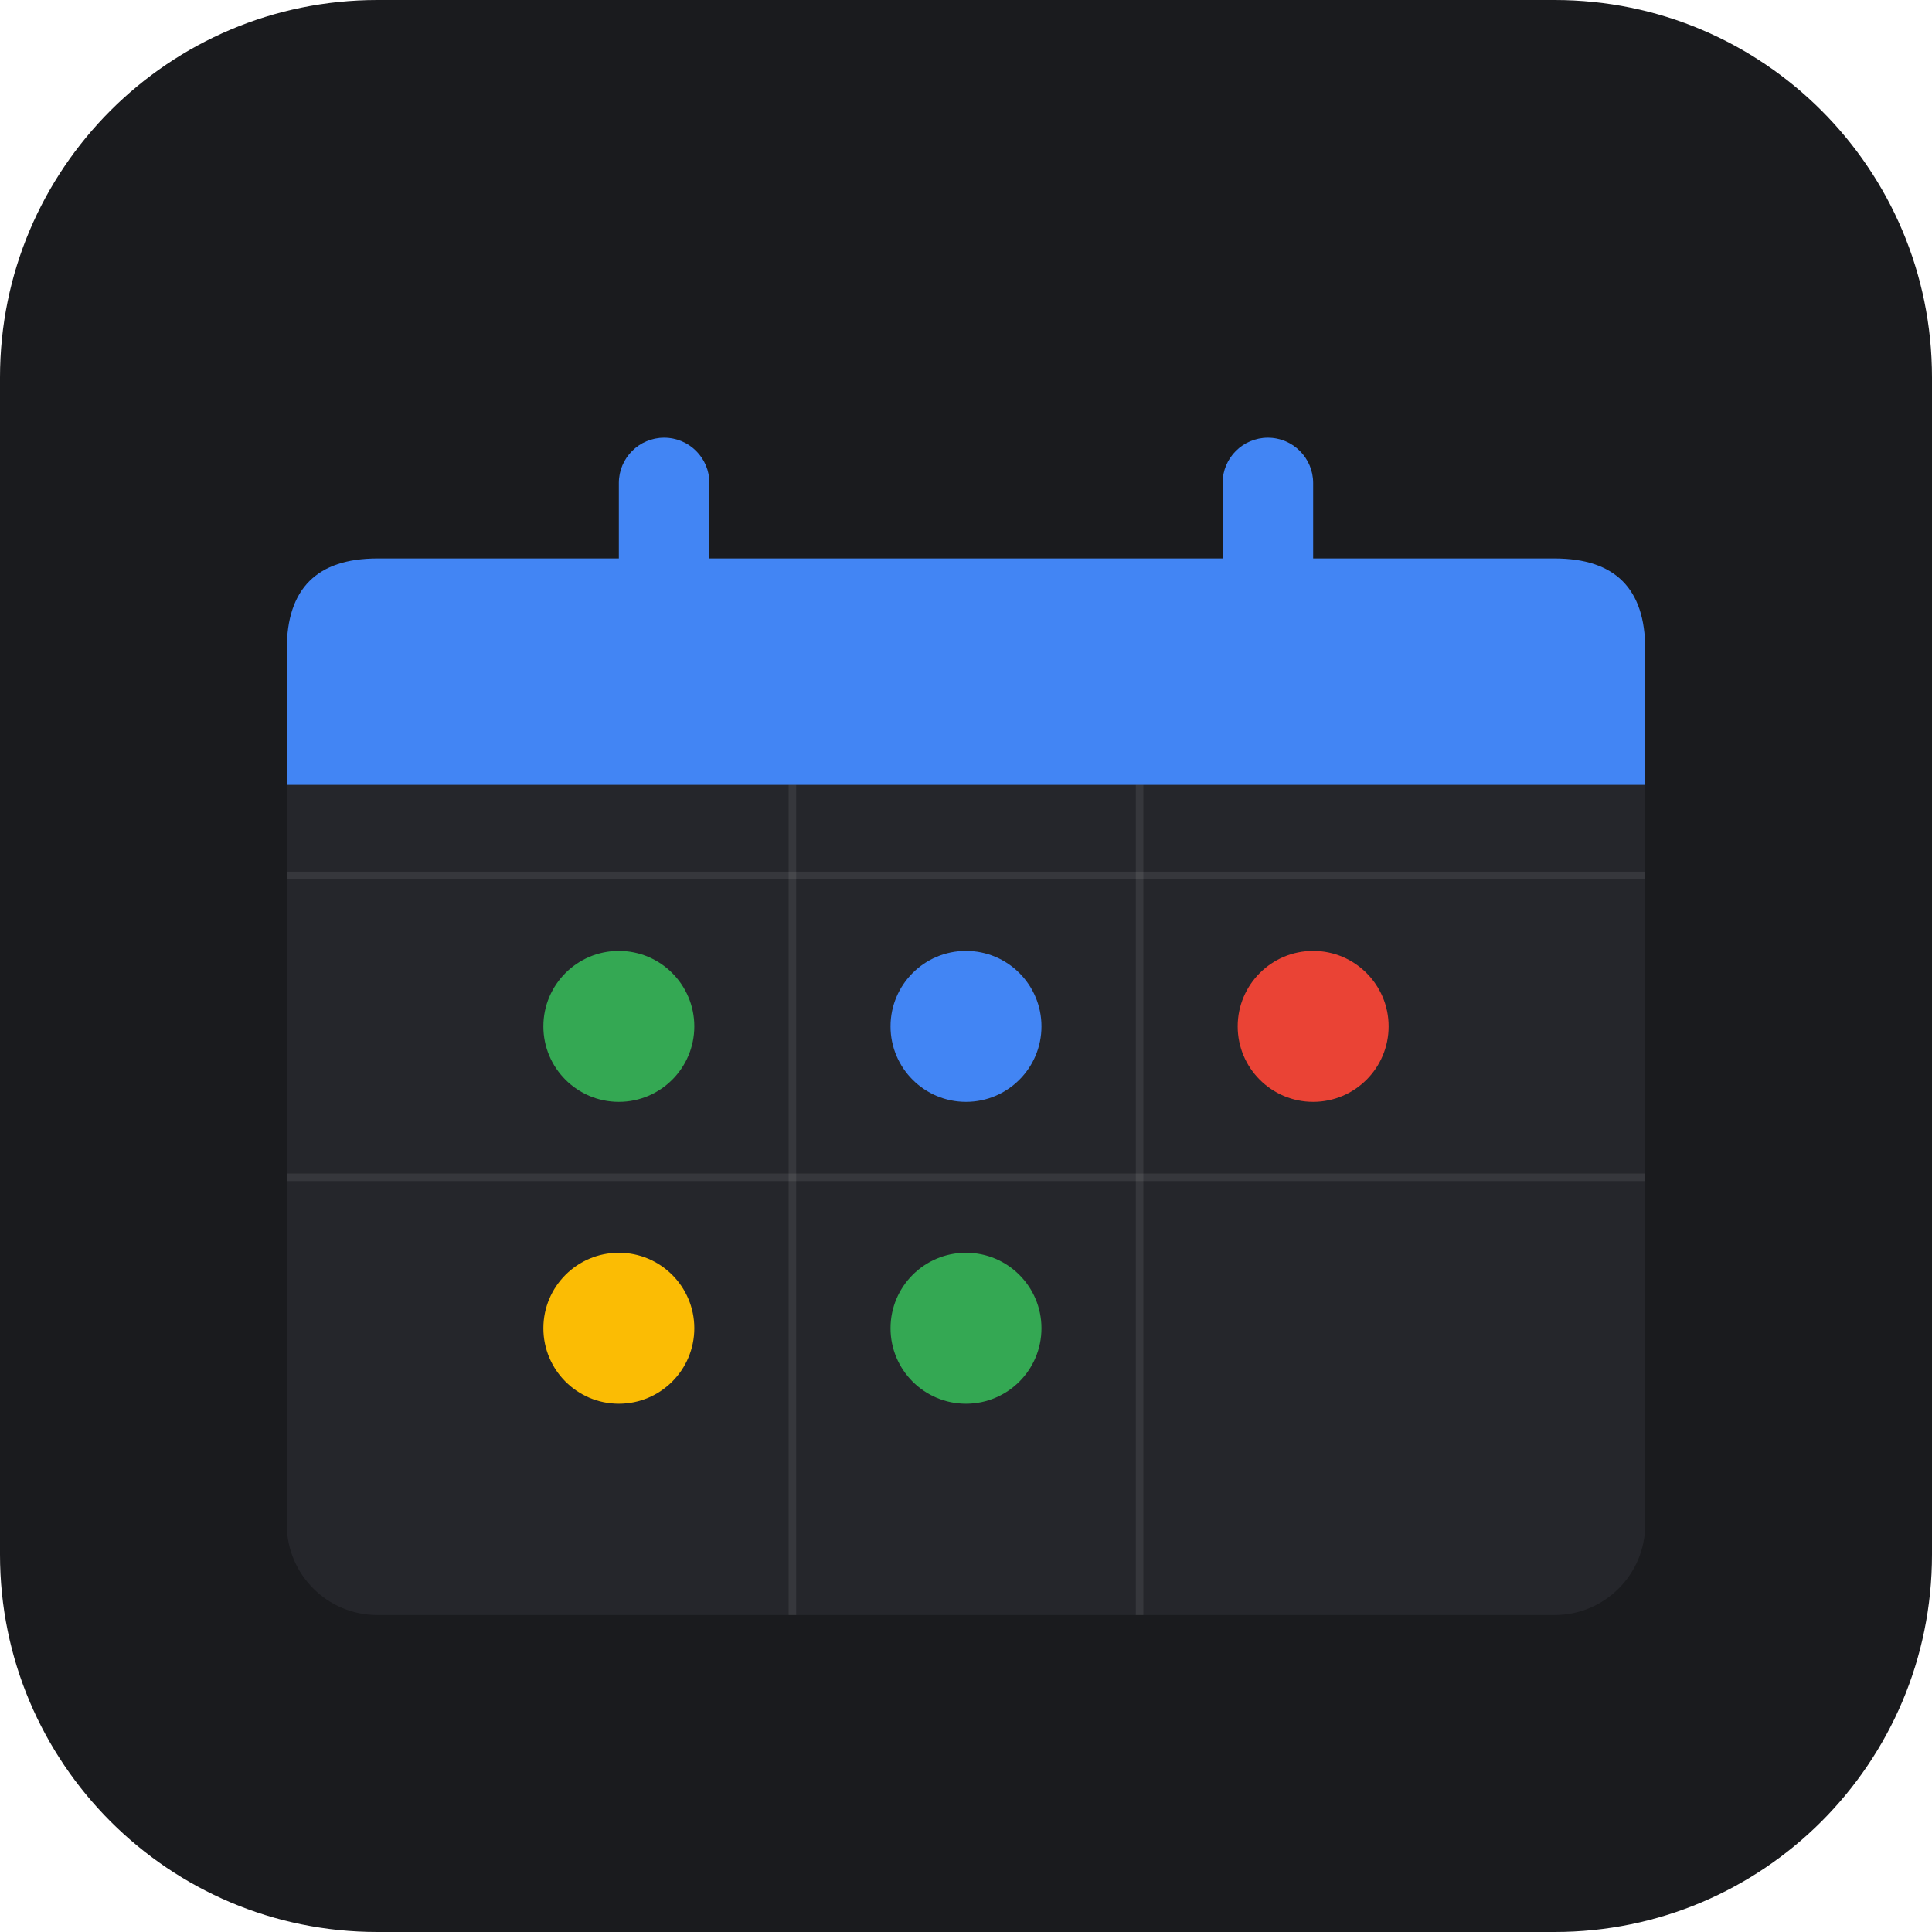
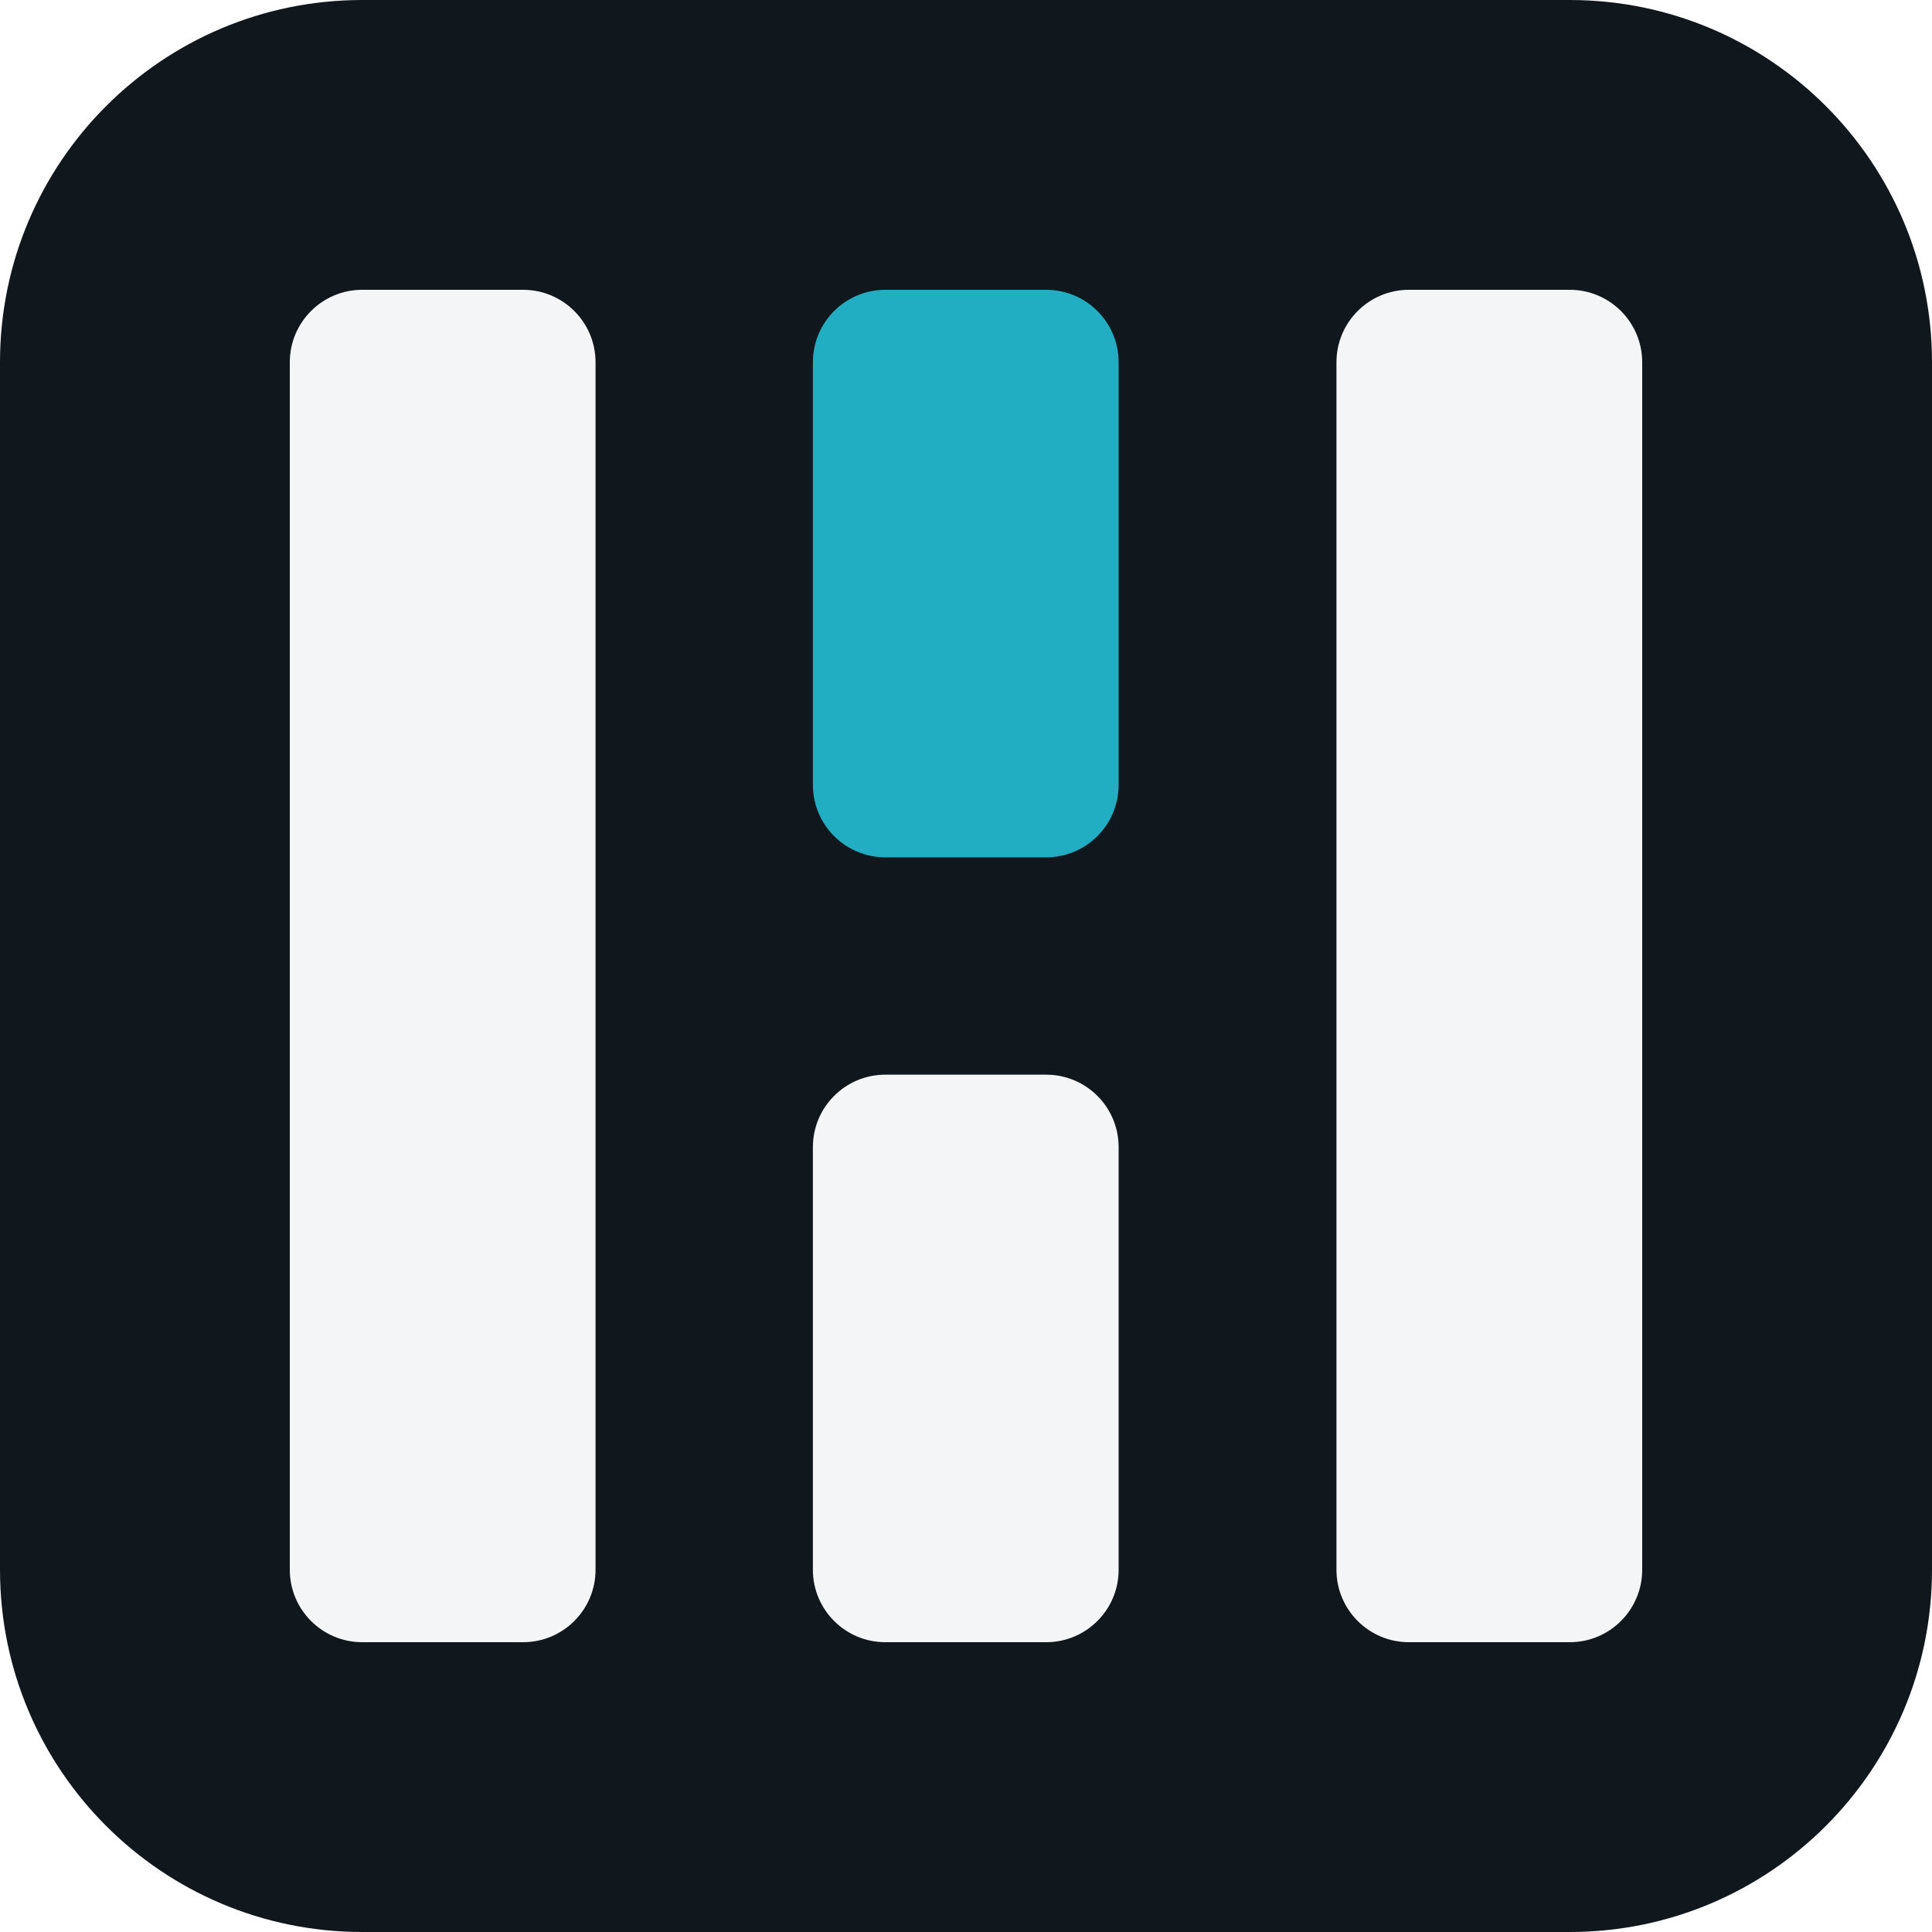
- <svg xmlns="http://www.w3.org/2000/svg" viewBox="0 0 512 512">
-   <rect width="512" height="512" rx="100" fill="#1a1b1e" />
-   <rect x="76" y="148" width="360" height="280" rx="24" fill="#25262b" />
-   <path d="M76 172 Q76 148 100 148 H412 Q436 148 436 172 V208 H76 Z" fill="#4285f4" />
-   <rect x="164" y="116" width="24" height="56" rx="12" fill="#4285f4" />
-   <rect x="324" y="116" width="24" height="56" rx="12" fill="#4285f4" />
-   <circle cx="164" cy="272" r="20" fill="#34a853" />
-   <circle cx="256" cy="272" r="20" fill="#4285f4" />
-   <circle cx="348" cy="272" r="20" fill="#ea4335" />
-   <circle cx="164" cy="352" r="20" fill="#fbbc04" />
-   <circle cx="256" cy="352" r="20" fill="#34a853" />
-   <line x1="76" y1="232" x2="436" y2="232" stroke="rgba(255,255,255,0.08)" stroke-width="2" />
-   <line x1="76" y1="312" x2="436" y2="312" stroke="rgba(255,255,255,0.08)" stroke-width="2" />
-   <line x1="210" y1="208" x2="210" y2="428" stroke="rgba(255,255,255,0.08)" stroke-width="2" />
-   <line x1="302" y1="208" x2="302" y2="428" stroke="rgba(255,255,255,0.08)" stroke-width="2" />
+ <svg xmlns="http://www.w3.org/2000/svg" width="32" height="32" viewBox="0 0 32 32">
+   <rect width="32" height="32" rx="6" fill="#11181d" />
+   <g transform="translate(3.2 3.2) scale(0.8)">
+     <rect x="2" y="2" width="6.33" height="28" rx="1.5" fill="#f4f5f6" />
+     <rect x="12.83" y="2" width="6.33" height="11.75" rx="1.5" fill="#22aec2" />
+     <rect x="12.83" y="18.25" width="6.33" height="11.75" rx="1.5" fill="#f4f5f6" />
+     <rect x="23.67" y="2" width="6.33" height="28" rx="1.5" fill="#f4f5f6" />
+   </g>
</svg>
